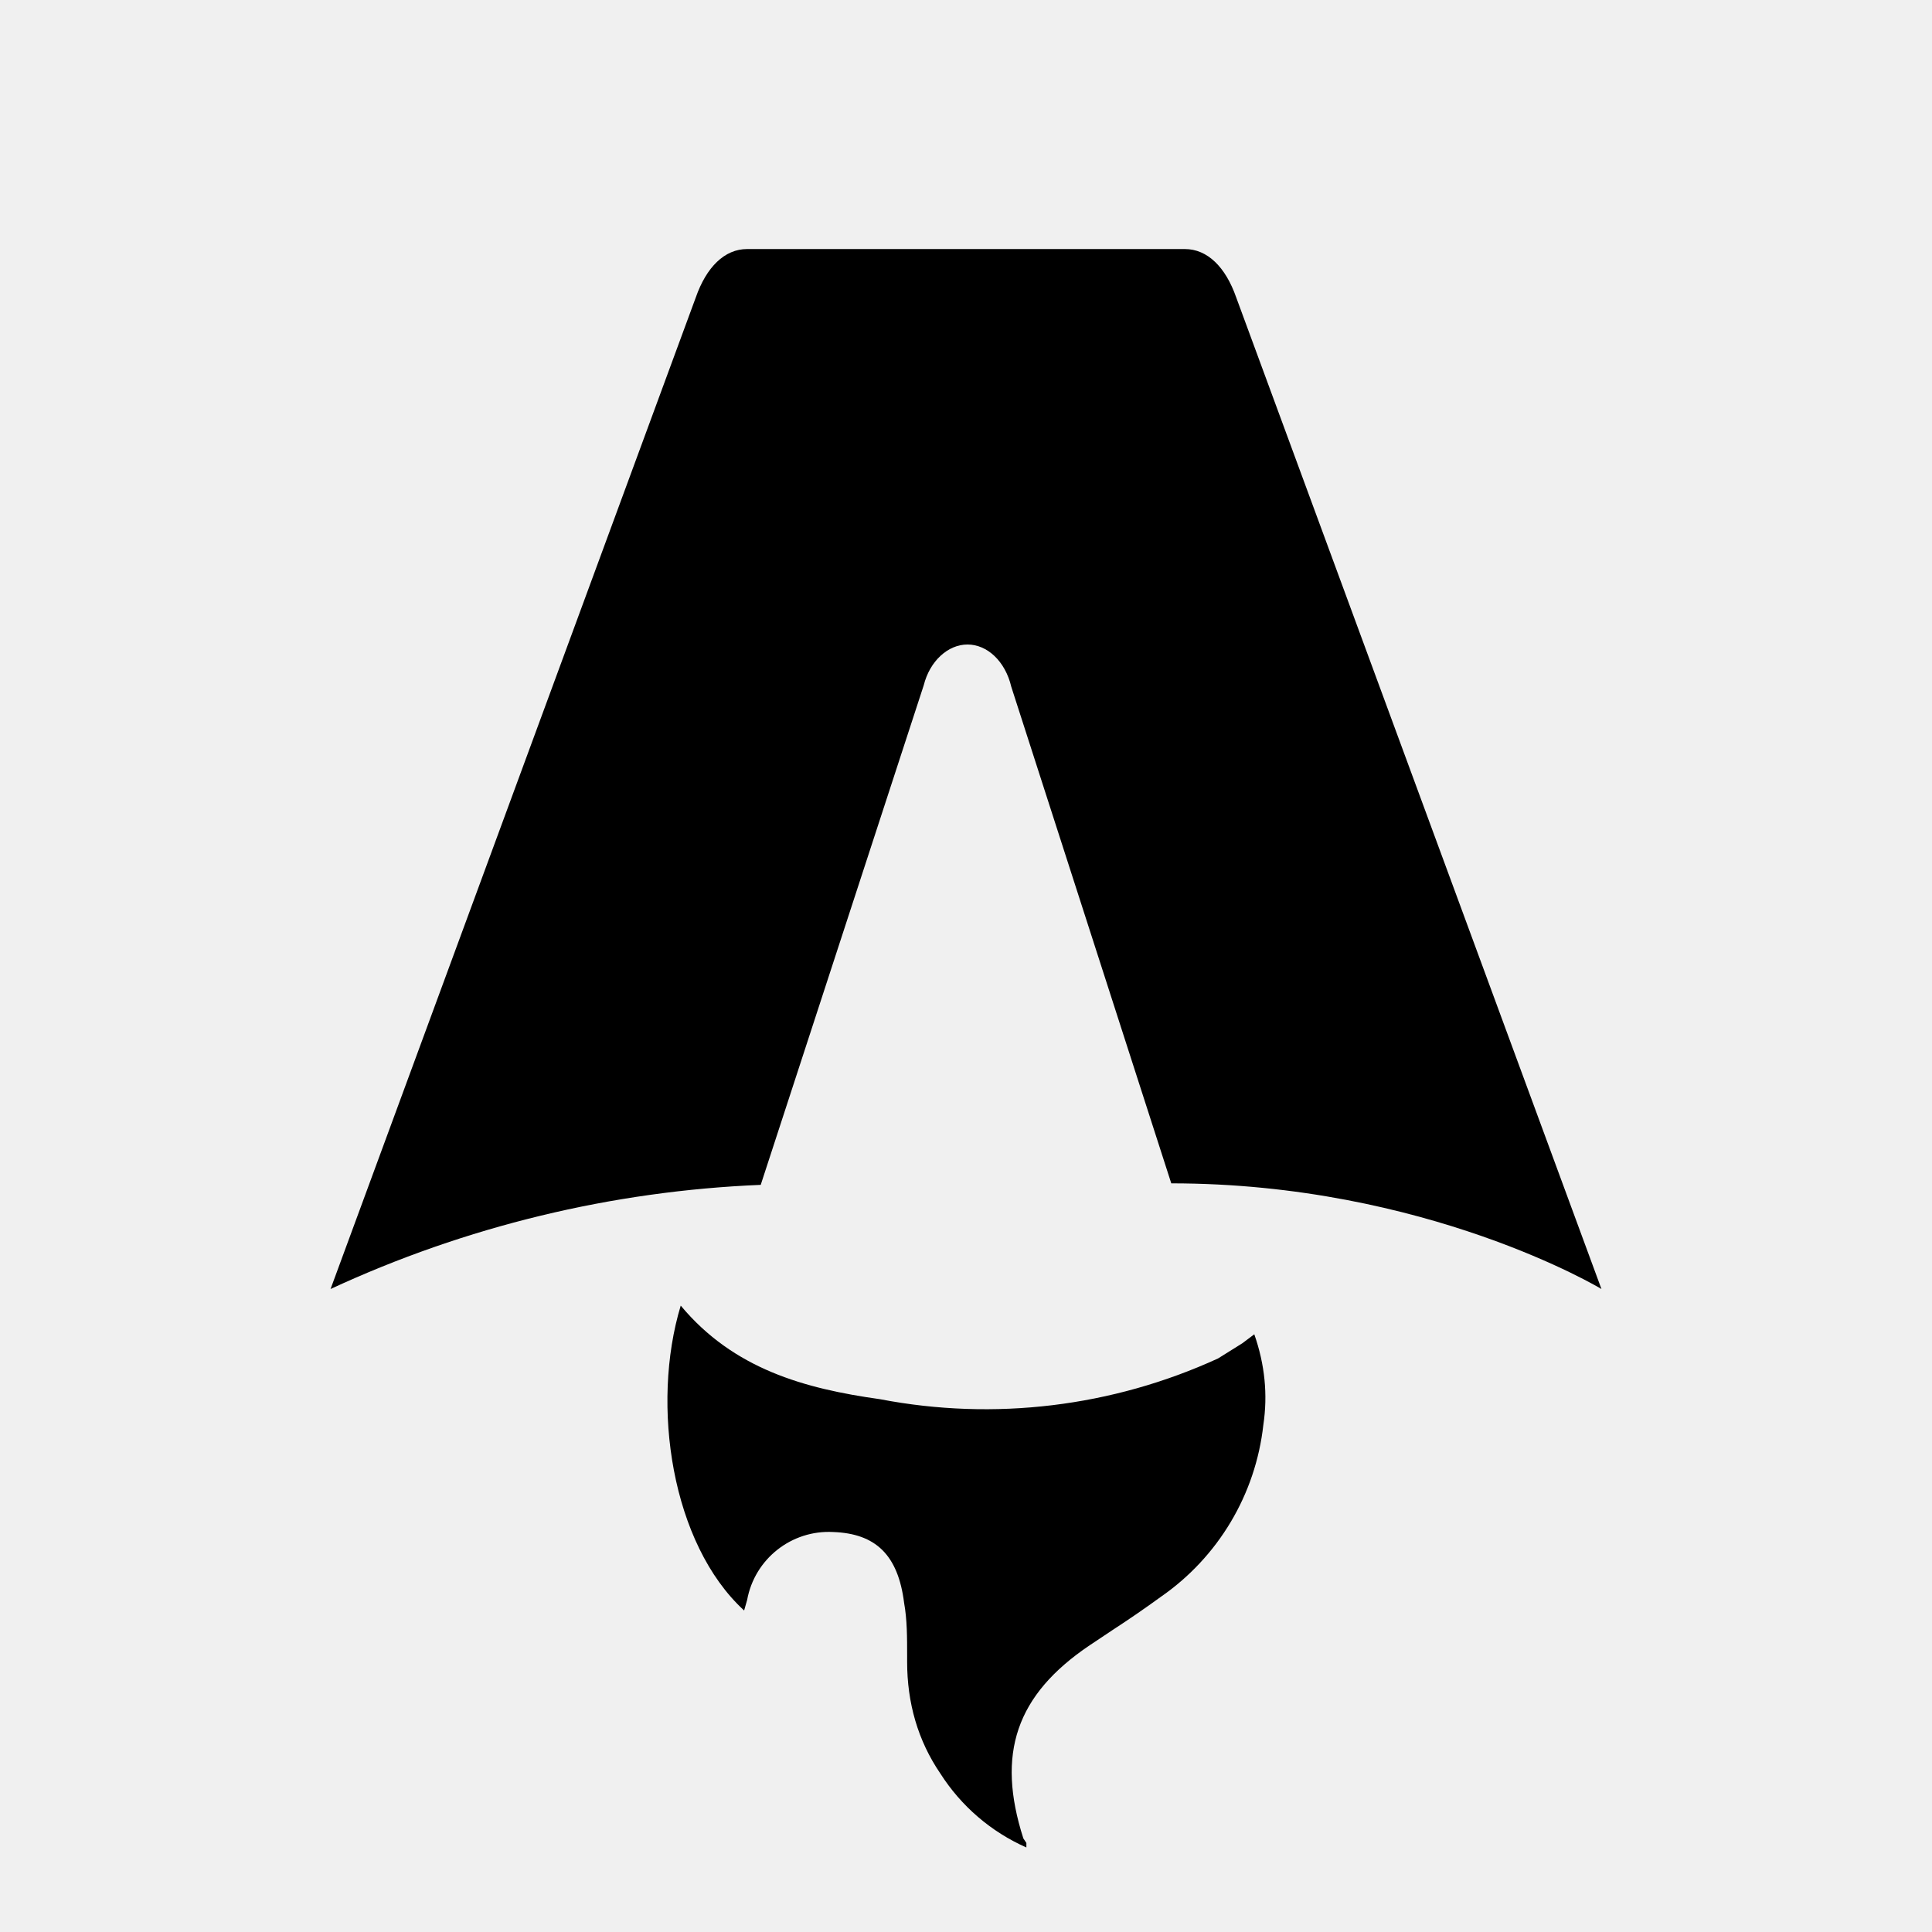
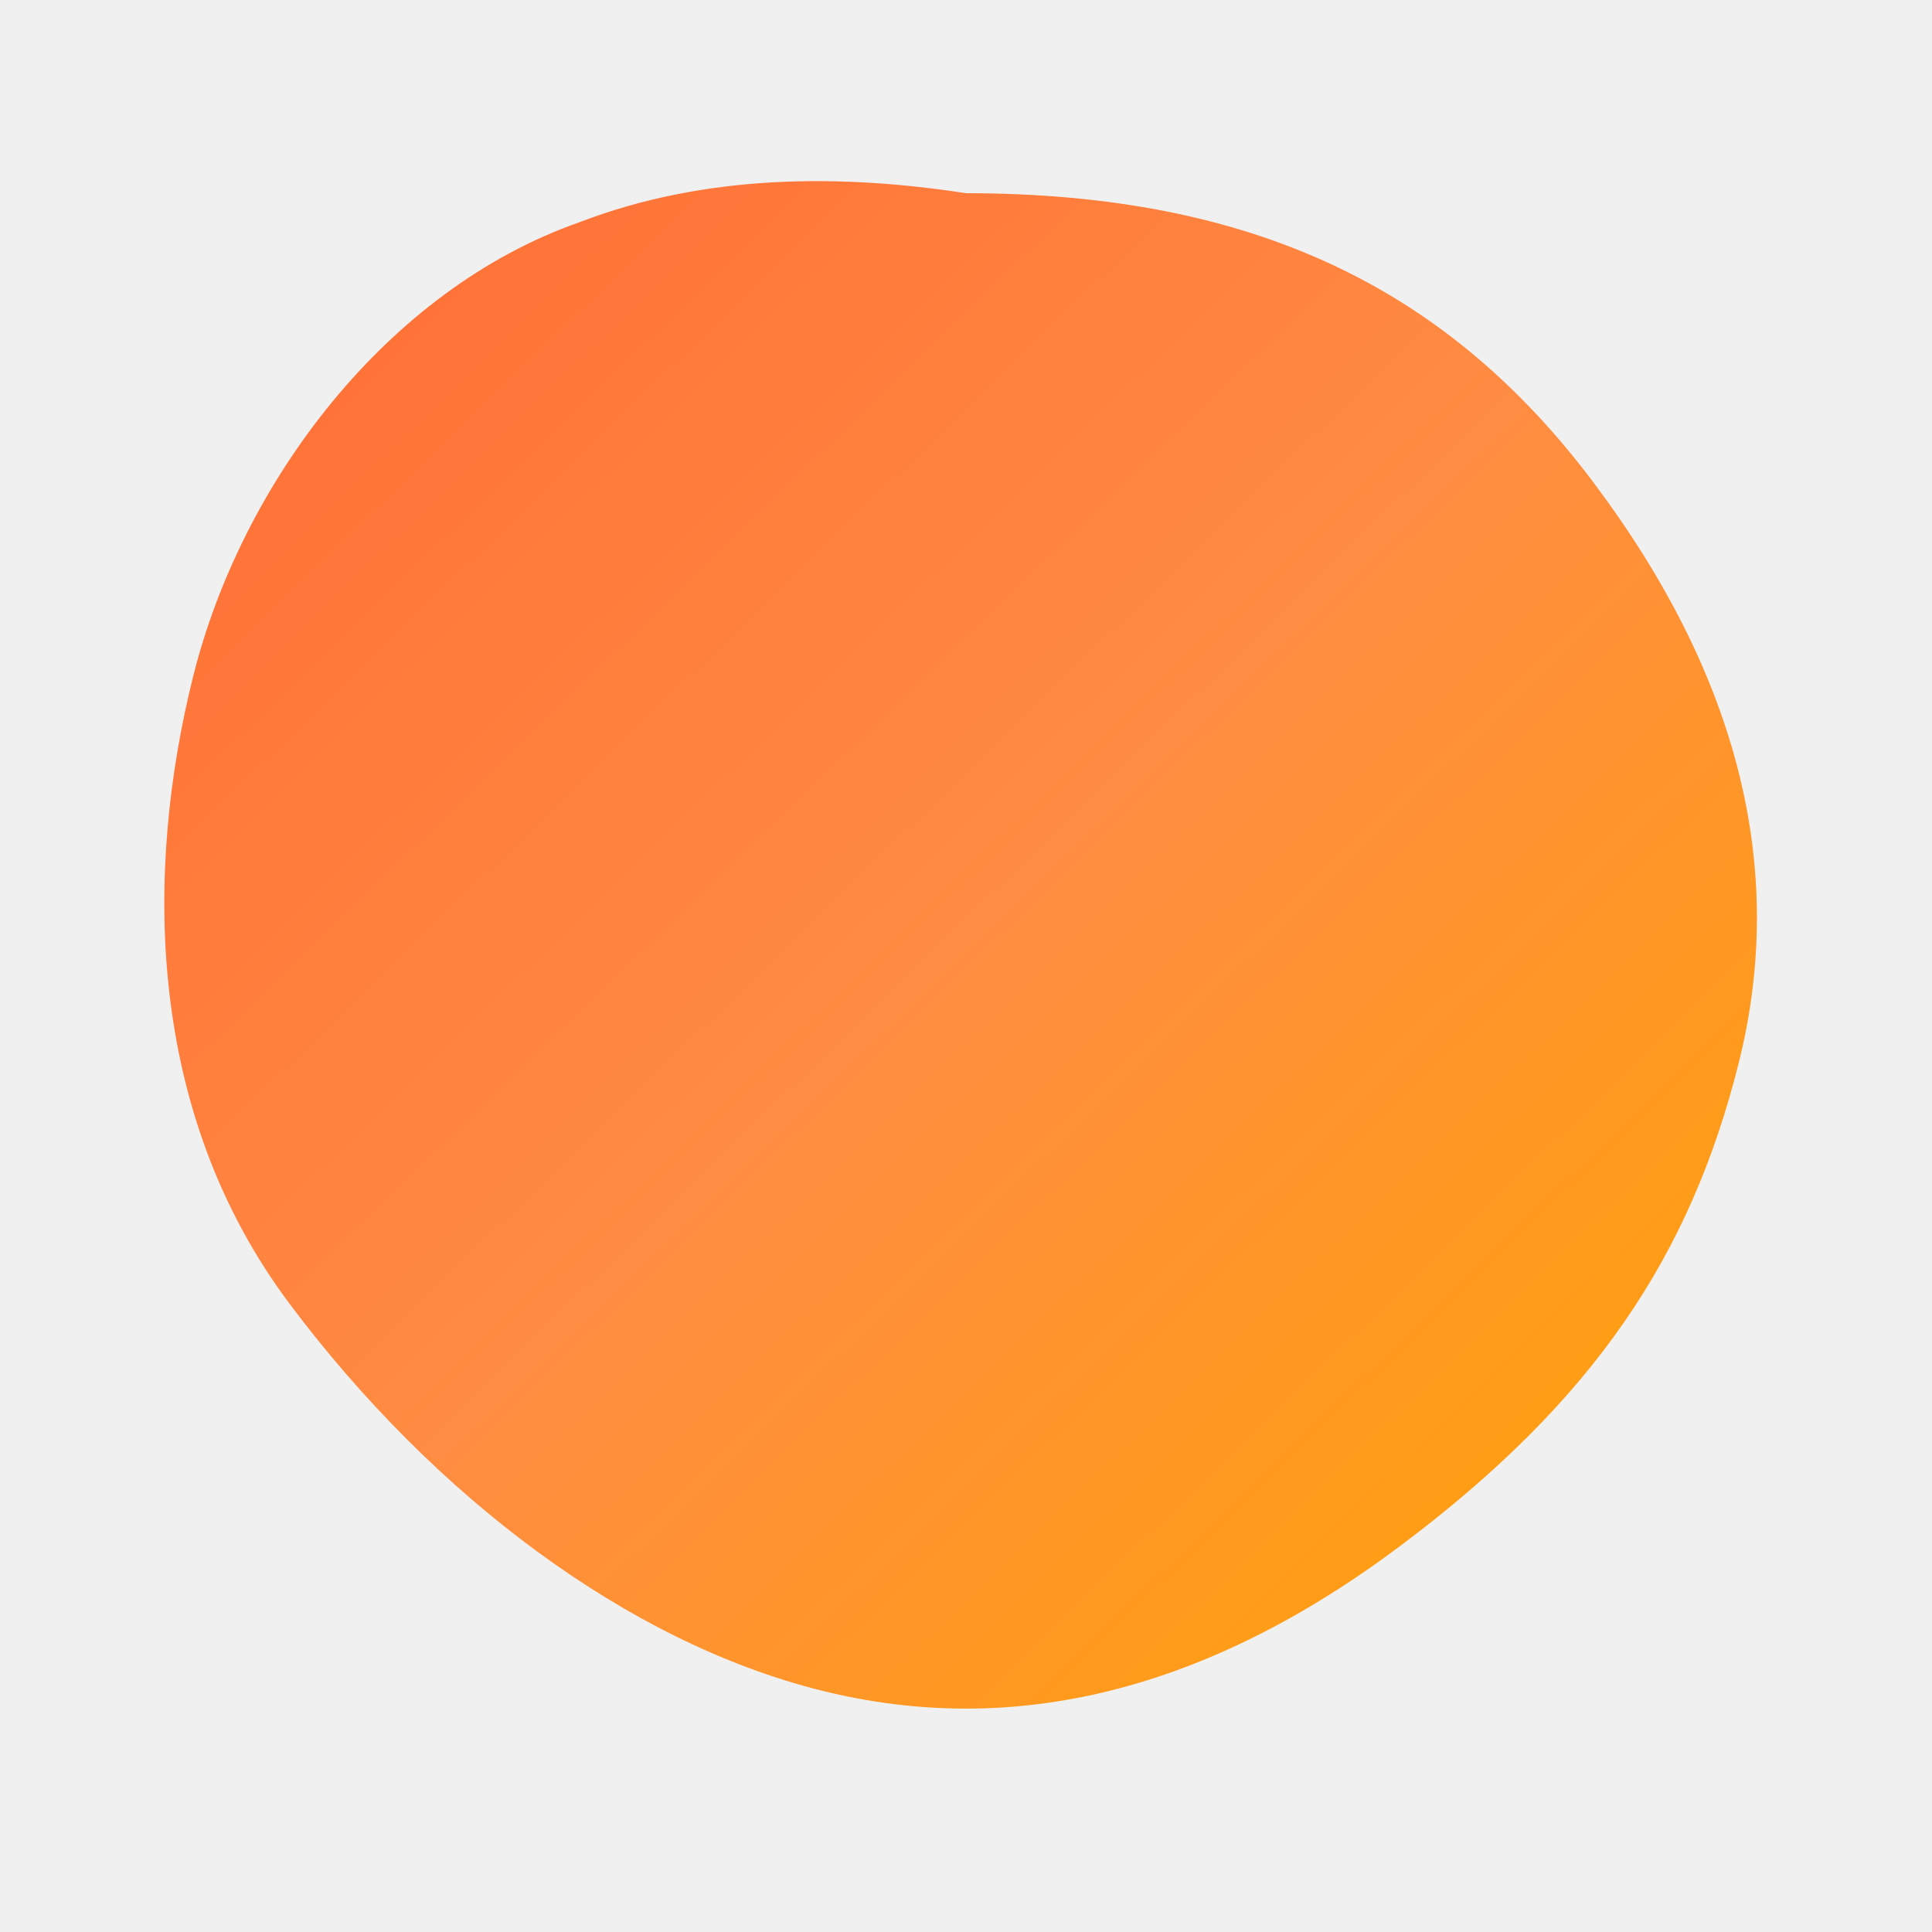
- <svg xmlns="http://www.w3.org/2000/svg" fill="none" viewBox="0 0 128 128">
-   <path d="M50.4 78.5a75.1 75.1 0 0 0-28.5 6.9l24.2-65.7c.7-2 1.9-3.2 3.4-3.2h29c1.5 0 2.7 1.2 3.4 3.2l24.2 65.7s-11.6-7-28.5-7L67 45.5c-.4-1.7-1.6-2.8-2.9-2.8-1.3 0-2.5 1.1-2.9 2.7L50.4 78.5Zm-1.1 28.2Zm-4.2-20.2c-2 6.6-.6 15.8 4.2 20.2a17.5 17.5 0 0 1 .2-.7 5.5 5.5 0 0 1 5.7-4.5c2.8.1 4.3 1.5 4.7 4.7.2 1.1.2 2.3.2 3.5v.4c0 2.7.7 5.2 2.2 7.4a13 13 0 0 0 5.7 4.9v-.3l-.2-.3c-1.8-5.6-.5-9.5 4.4-12.8l1.5-1a73 73 0 0 0 3.2-2.2 16 16 0 0 0 6.8-11.4c.3-2 .1-4-.6-6l-.8.6-1.6 1a37 37 0 0 1-22.4 2.7c-5-.7-9.7-2-13.2-6.2Z" />
-   <style>
-         path { fill: #000; }
-         @media (prefers-color-scheme: dark) {
-             path { fill: #FFF; }
-         }
-     </style>
+ <svg xmlns="http://www.w3.org/2000/svg" viewBox="0 0 200 200">
+   <defs>
+     <linearGradient id="orangeGradient" x1="0%" y1="0%" x2="100%" y2="100%">
+       <stop offset="0%" style="stop-color:#FF6B35;stop-opacity:1" />
+       <stop offset="50%" style="stop-color:#FF8C42;stop-opacity:1" />
+       <stop offset="100%" style="stop-color:#FFA500;stop-opacity:1" />
+     </linearGradient>
+   </defs>
+   <path d="M100,20             C130,20 150,30 165,50            C180,70 185,90 180,110            C175,130 165,145 145,160            C125,175 105,180 85,175            C65,170 45,155 30,135            C15,115 15,90 20,70            C25,50 40,30 60,23            C73,18 87,18 100,20 Z" fill="url(#orangeGradient)" stroke="none" />
</svg>
